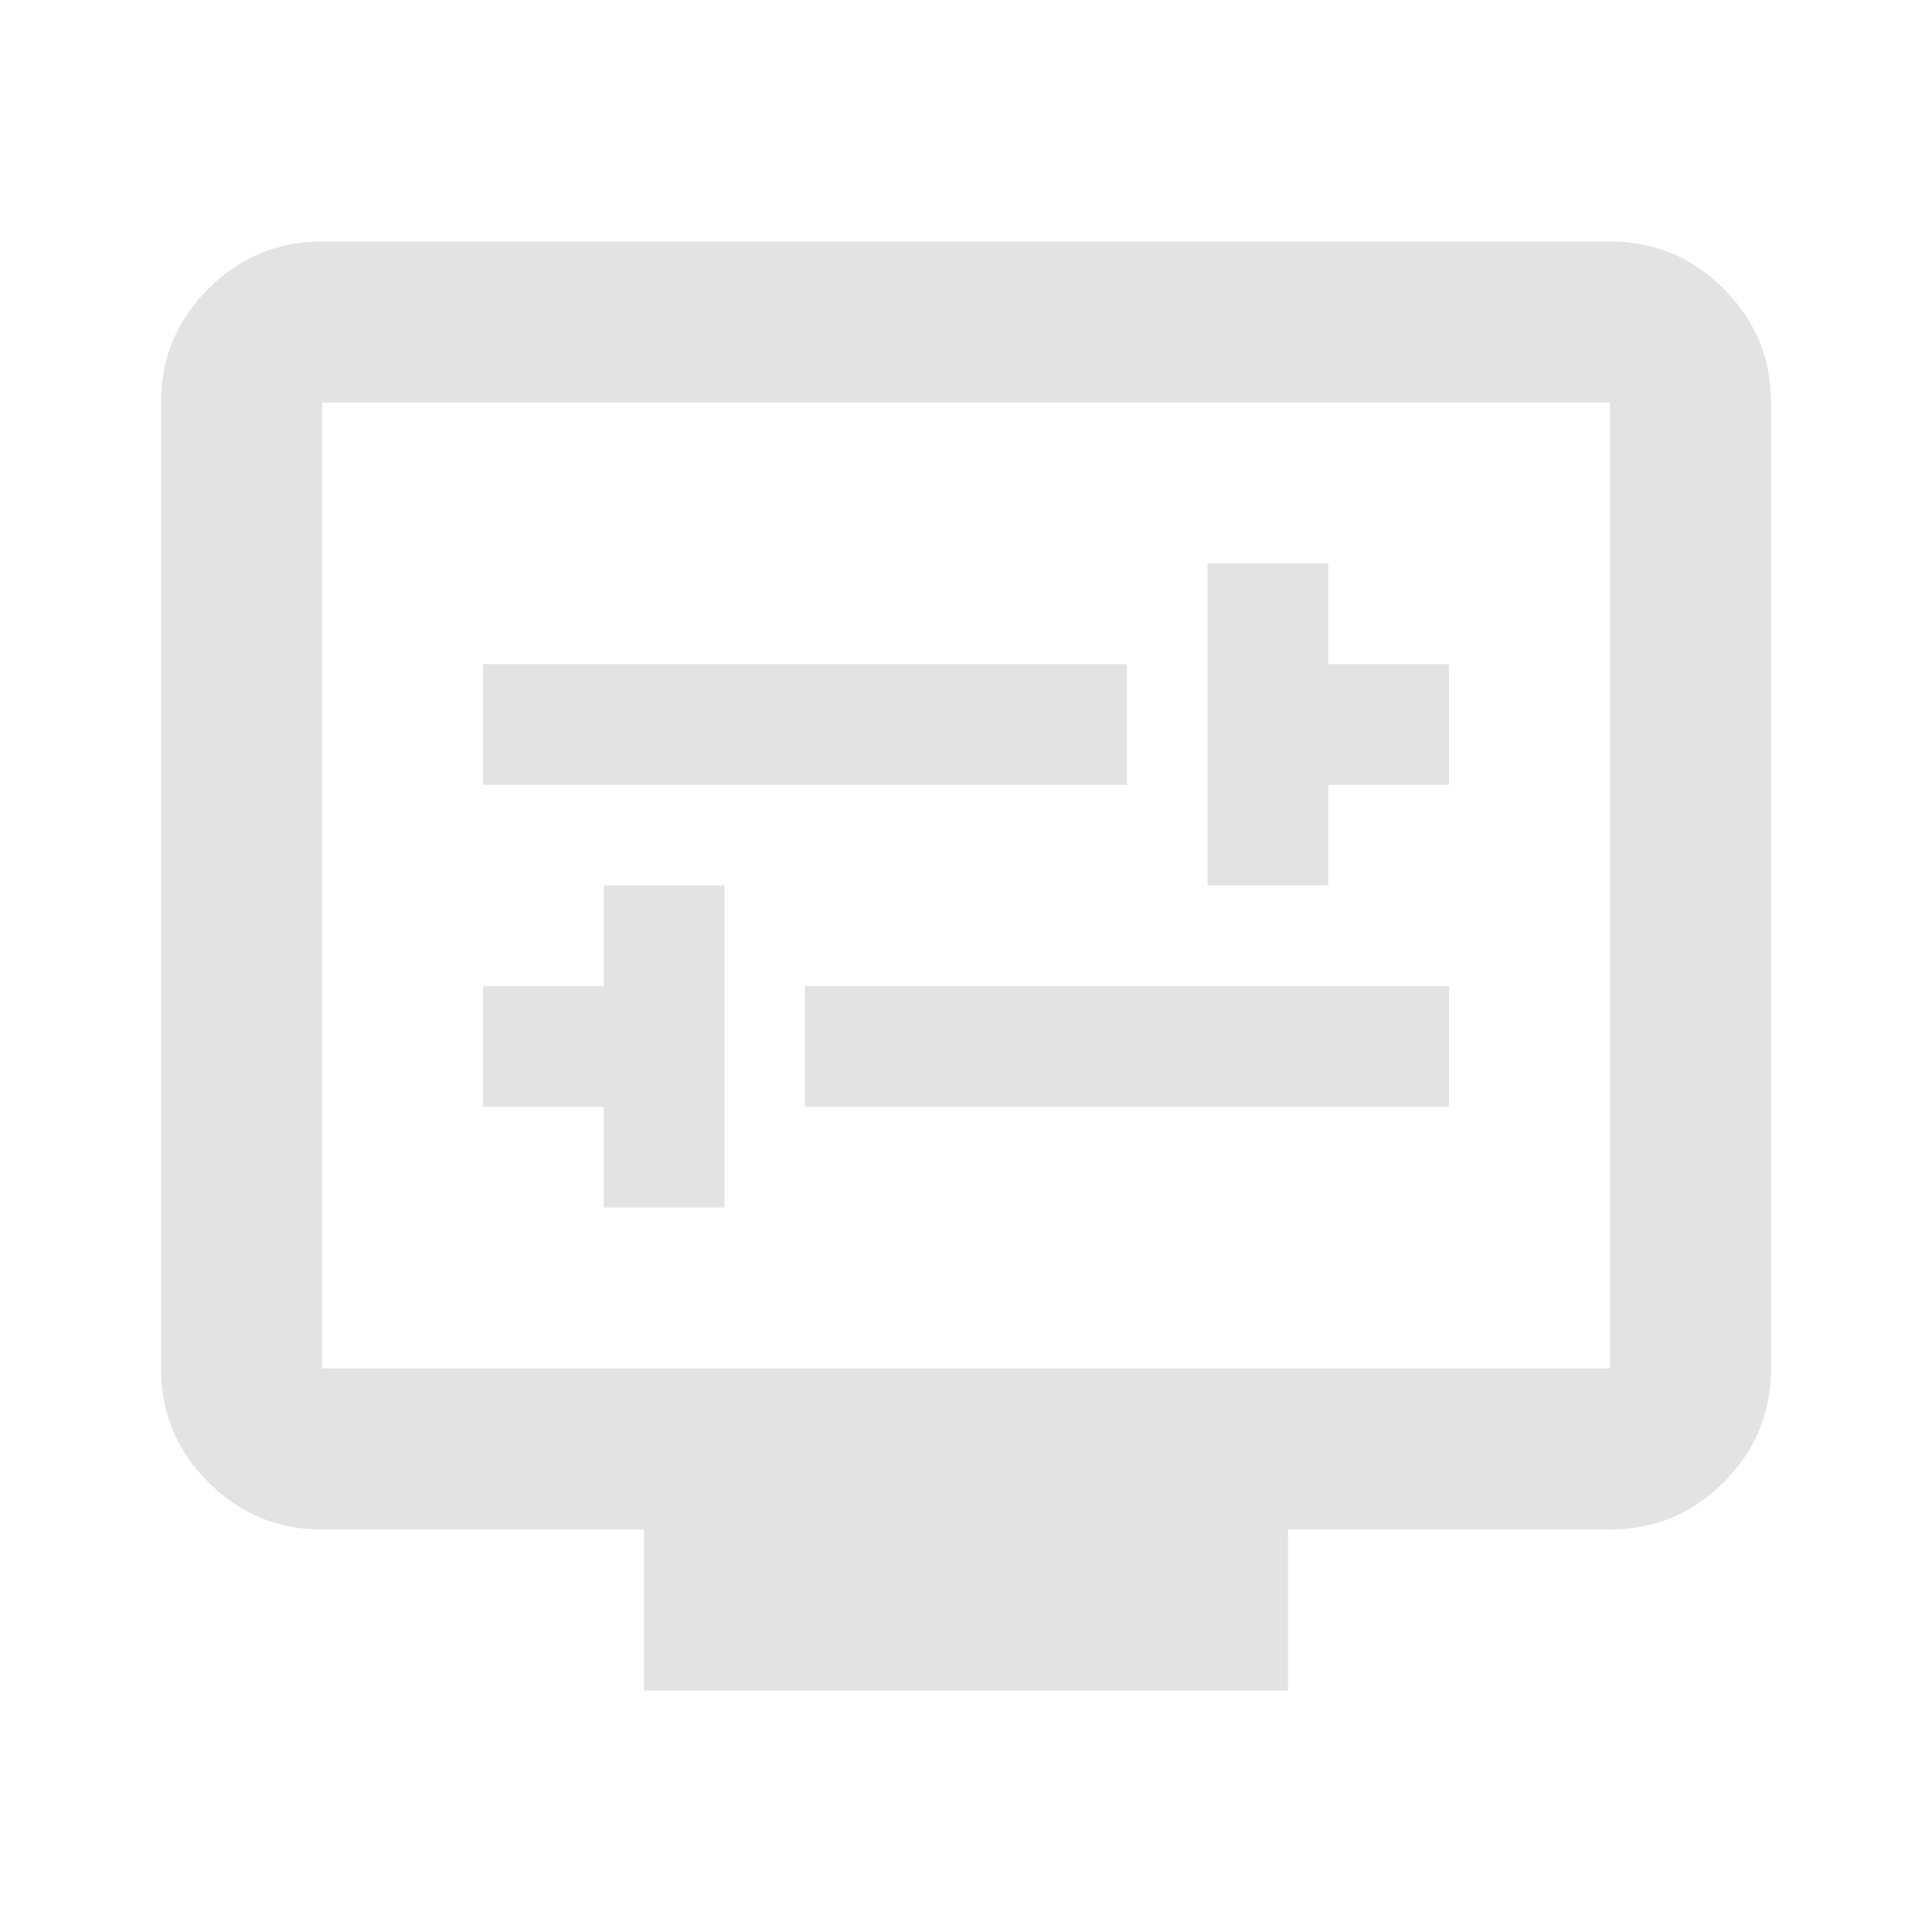
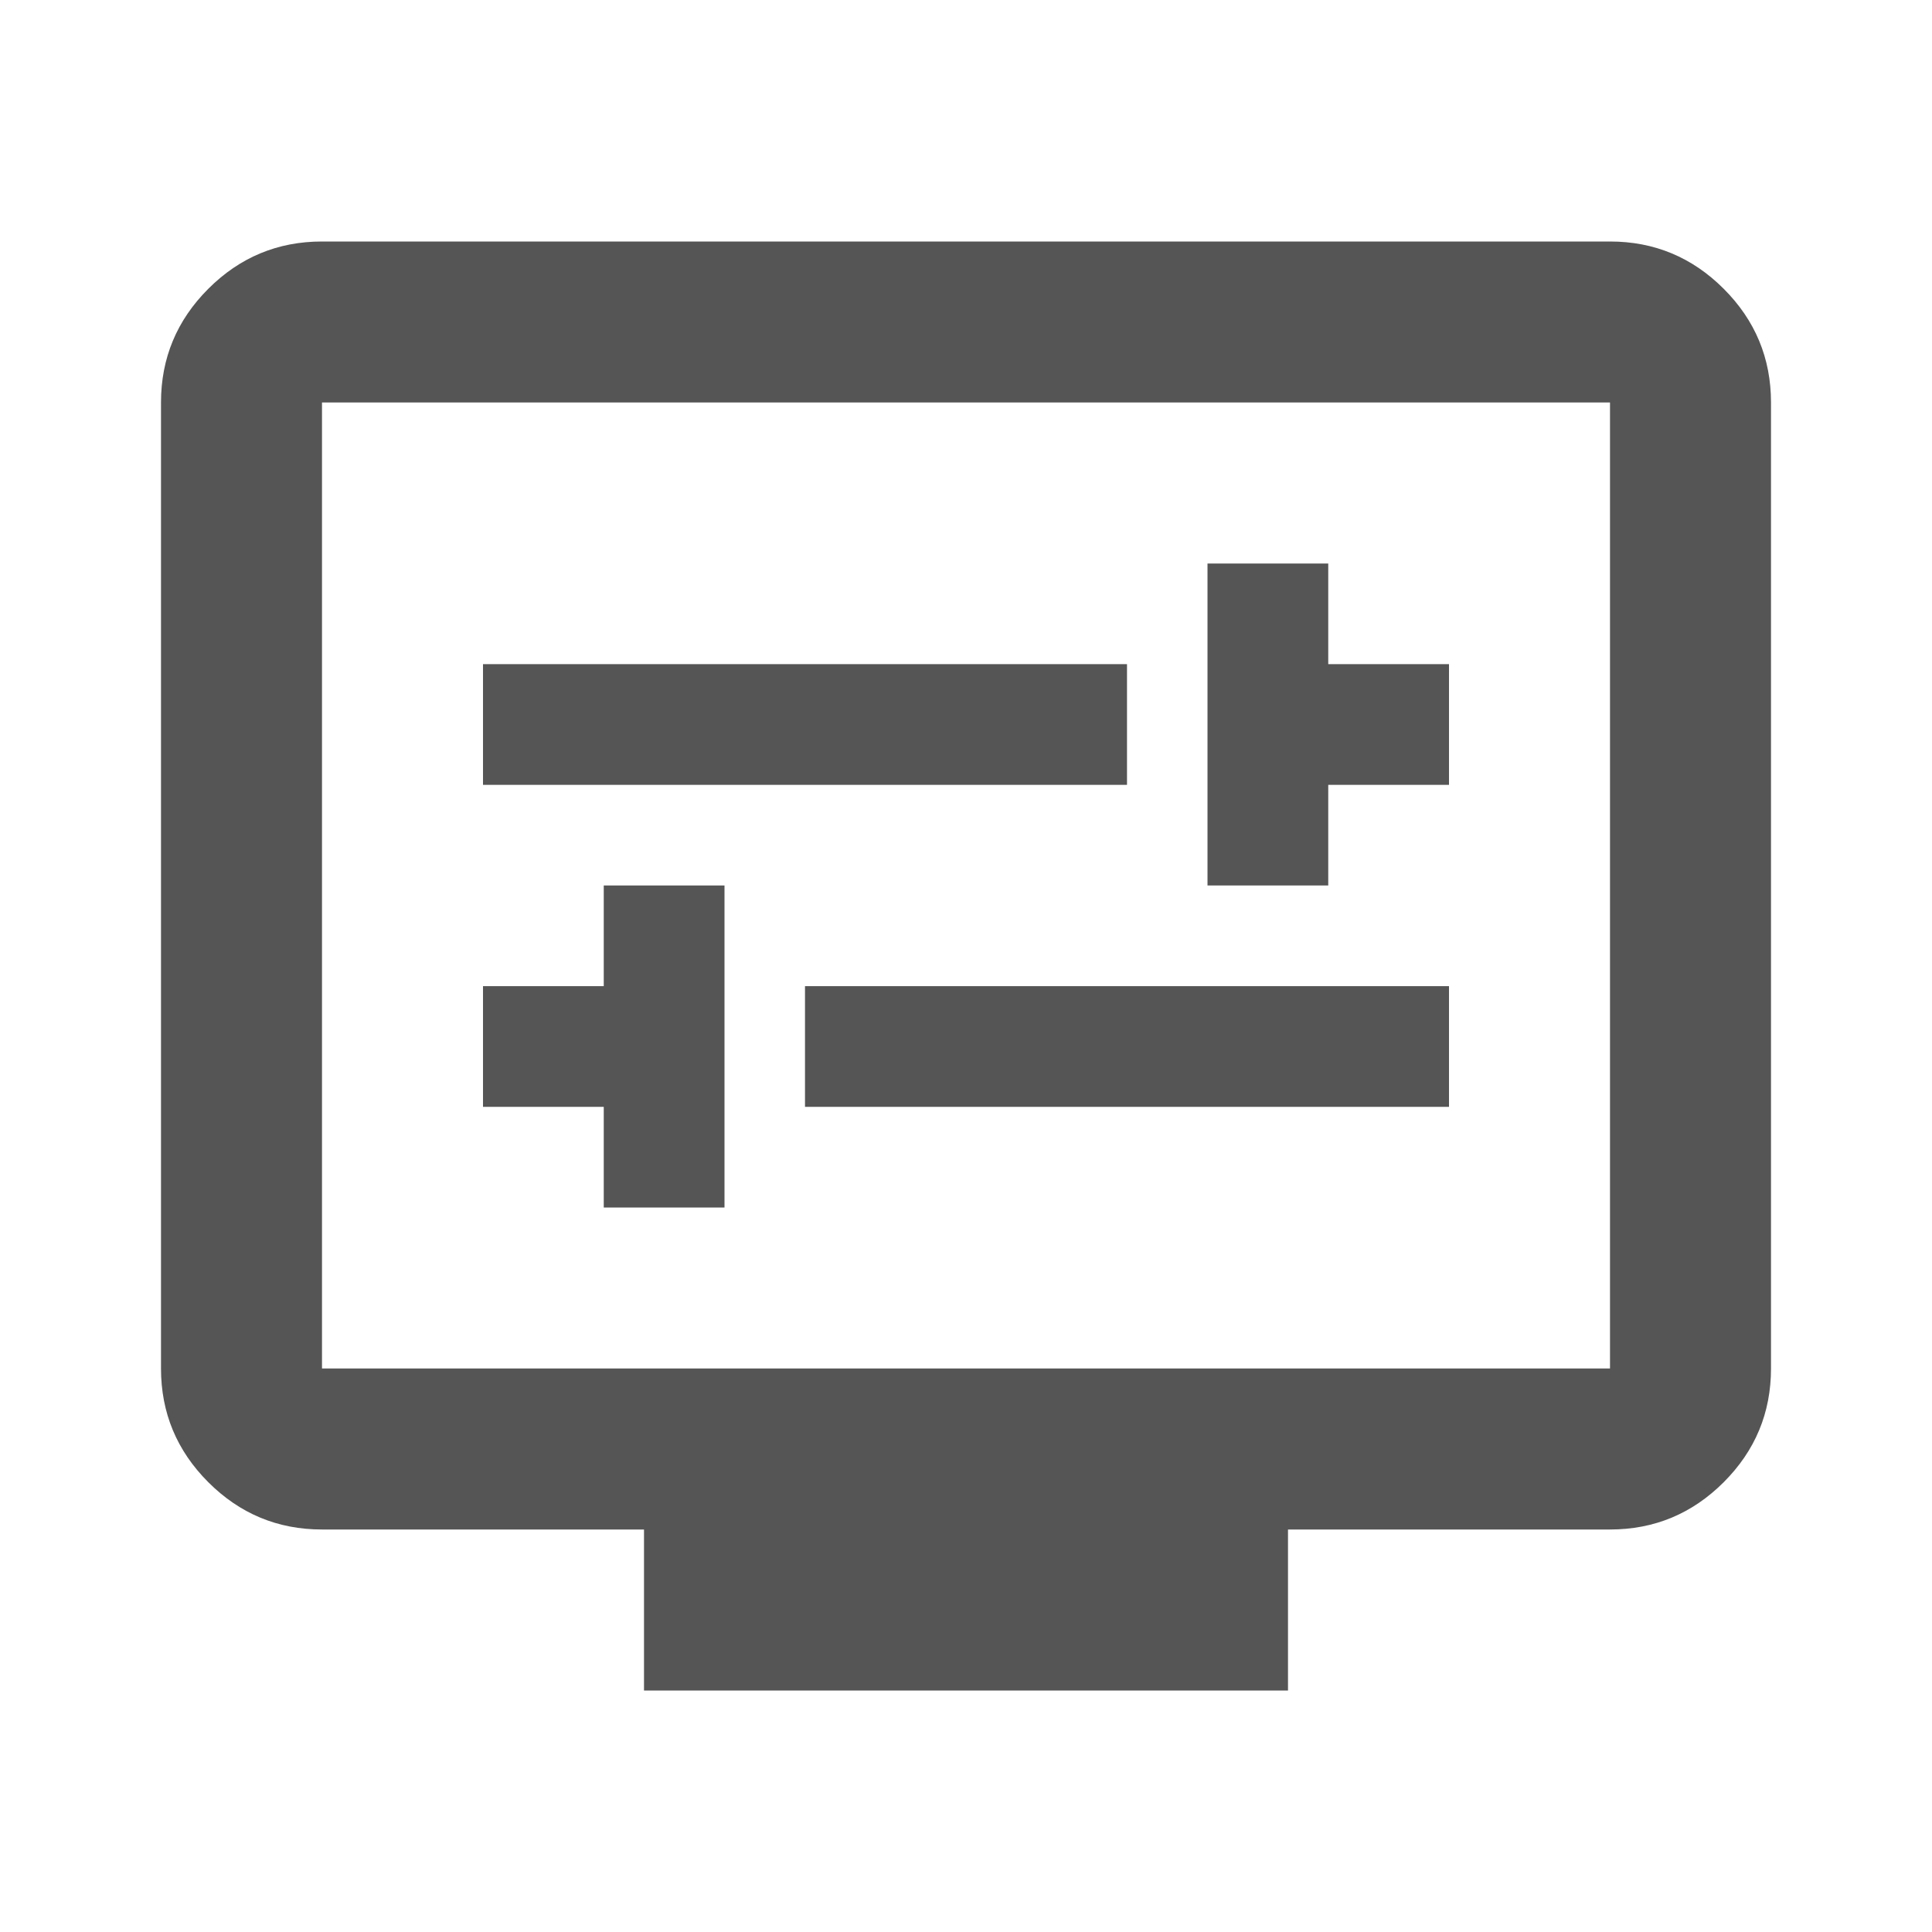
- <svg xmlns="http://www.w3.org/2000/svg" height="24px" viewBox="0 -960 960 960" width="24px" fill="#e3e3e3">
+ <svg xmlns="http://www.w3.org/2000/svg" height="24px" viewBox="0 -960 960 960" width="24px" fill="#555">
  <path d="M300-360h60v-160h-60v50h-60v60h60v50Zm100-50h320v-60H400v60Zm200-110h60v-50h60v-60h-60v-50h-60v160Zm-360-50h320v-60H240v60Zm80 450v-80H160q-33 0-56.5-23.5T80-280v-480q0-33 23.5-56.5T160-840h640q33 0 56.5 23.5T880-760v480q0 33-23.5 56.5T800-200H640v80H320ZM160-280h640v-480H160v480Zm0 0v-480 480Z" />
</svg>
